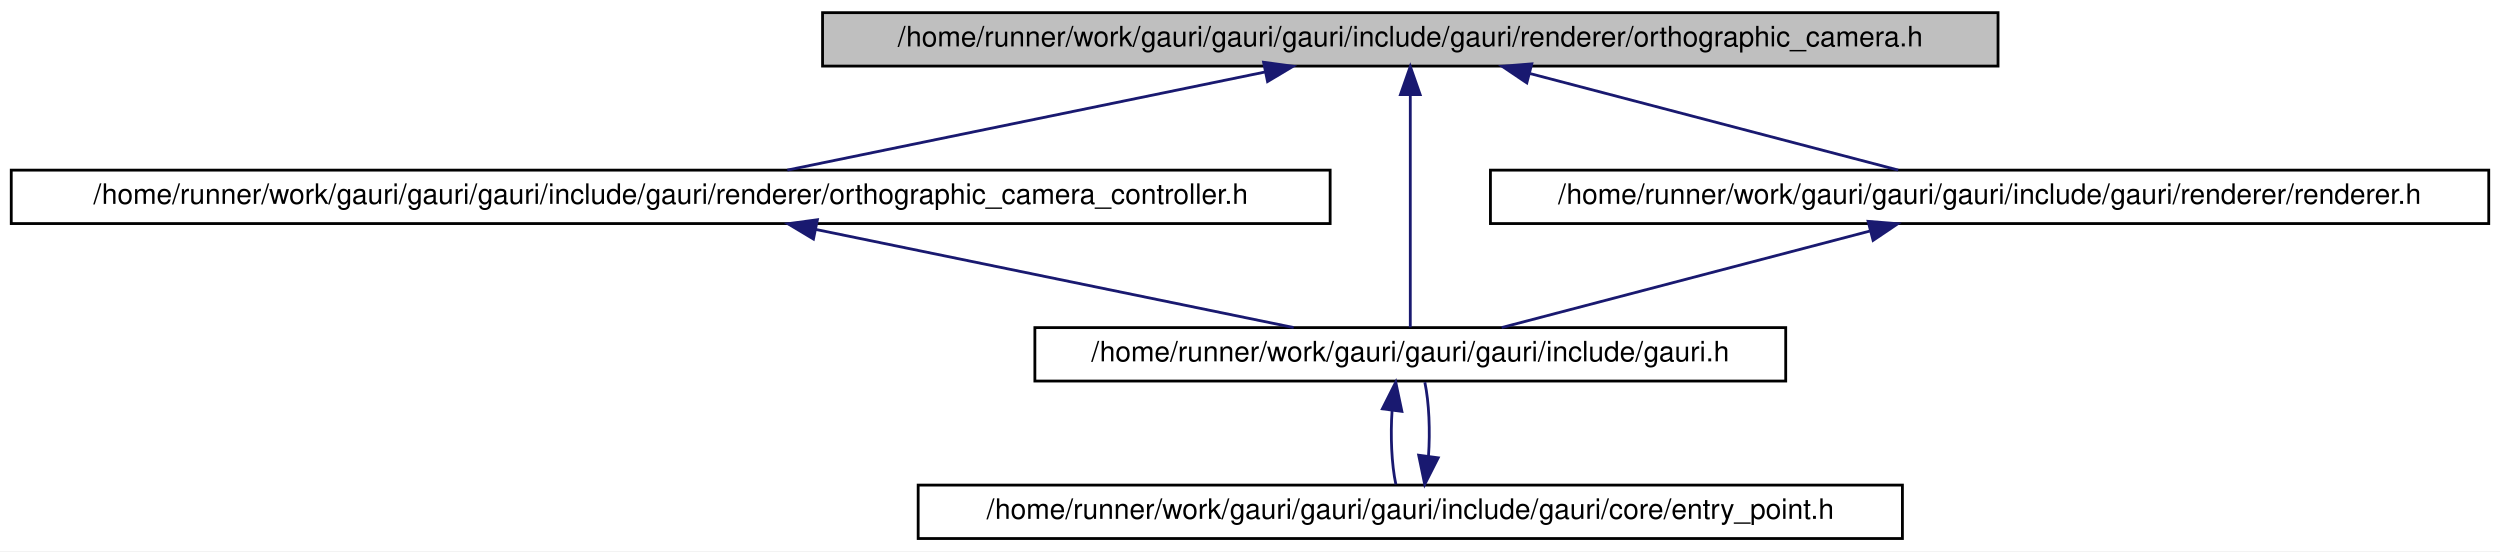
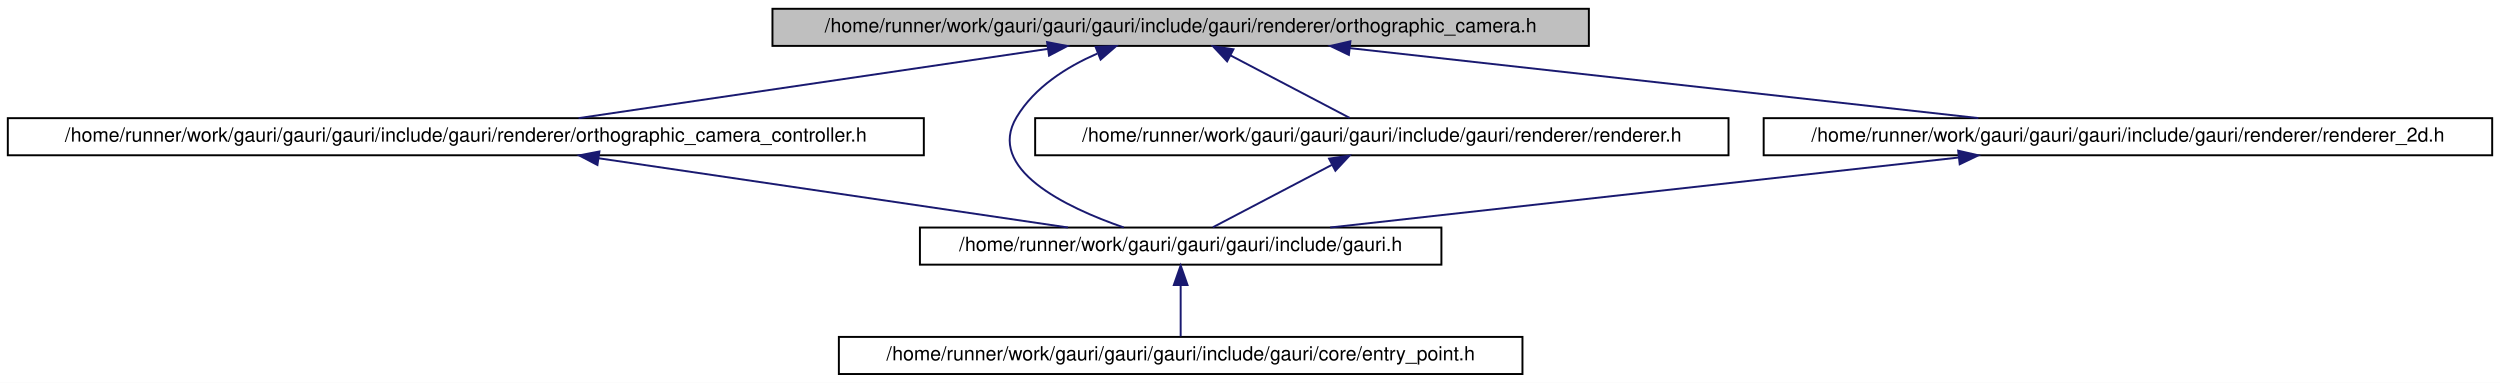
- <svg xmlns="http://www.w3.org/2000/svg" xmlns:xlink="http://www.w3.org/1999/xlink" width="889pt" height="196pt" viewBox="0.00 0.00 889.00 196.00">
+ <svg xmlns="http://www.w3.org/2000/svg" xmlns:xlink="http://www.w3.org/1999/xlink" width="1280pt" height="196pt" viewBox="0.00 0.00 1280.00 196.00">
  <g id="graph0" class="graph" transform="scale(1 1) rotate(0) translate(4 192)">
-     <polygon fill="white" stroke="transparent" points="-4,4 -4,-192 885,-192 885,4 -4,4" />
+     <polygon fill="white" stroke="transparent" points="-4,4 -4,-192 1276,-192 1276,4 -4,4" />
    <g id="node1" class="node">
      <g id="a_node1">
        <a xlink:title=" ">
-           <polygon fill="#bfbfbf" stroke="black" points="288.5,-168.5 288.5,-187.5 706.5,-187.5 706.5,-168.5 288.5,-168.5" />
-           <text text-anchor="middle" x="497.5" y="-175.5" font-family="Helvetica,sans-Serif" font-size="10.00">/home/runner/work/gauri/gauri/gauri/include/gauri/renderer/orthographic_camera.h</text>
+           <polygon fill="#bfbfbf" stroke="black" points="391.5,-168.5 391.5,-187.5 809.5,-187.5 809.5,-168.5 391.5,-168.5" />
+           <text text-anchor="middle" x="600.5" y="-175.5" font-family="Helvetica,sans-Serif" font-size="10.00">/home/runner/work/gauri/gauri/gauri/include/gauri/renderer/orthographic_camera.h</text>
        </a>
      </g>
    </g>
    <g id="node2" class="node">
      <g id="a_node2">
        <a xlink:href="orthographic__camera__controller_8h.html" target="_top" xlink:title=" ">
          <polygon fill="white" stroke="black" points="0,-112.5 0,-131.5 469,-131.5 469,-112.5 0,-112.5" />
          <text text-anchor="middle" x="234.5" y="-119.5" font-family="Helvetica,sans-Serif" font-size="10.00">/home/runner/work/gauri/gauri/gauri/include/gauri/renderer/orthographic_camera_controller.h</text>
        </a>
      </g>
    </g>
    <g id="edge1" class="edge">
-       <path fill="none" stroke="midnightblue" d="M445.92,-166.41C396.22,-156.2 321.97,-140.96 275.98,-131.52" />
-       <polygon fill="midnightblue" stroke="midnightblue" points="445.33,-169.86 455.83,-168.44 446.74,-163 445.33,-169.86" />
+       <path fill="none" stroke="midnightblue" d="M532.58,-166.98C463.45,-156.78 357.43,-141.14 292.22,-131.52" />
+       <polygon fill="midnightblue" stroke="midnightblue" points="532.1,-170.45 542.51,-168.44 533.12,-163.52 532.1,-170.45" />
    </g>
    <g id="node3" class="node">
      <g id="a_node3">
        <a xlink:href="gauri_8h.html" target="_top" xlink:title=" ">
-           <polygon fill="white" stroke="black" points="364,-56.5 364,-75.5 631,-75.5 631,-56.5 364,-56.5" />
-           <text text-anchor="middle" x="497.5" y="-63.5" font-family="Helvetica,sans-Serif" font-size="10.00">/home/runner/work/gauri/gauri/gauri/include/gauri.h</text>
+           <polygon fill="white" stroke="black" points="467,-56.5 467,-75.5 734,-75.5 734,-56.5 467,-56.5" />
+           <text text-anchor="middle" x="600.5" y="-63.5" font-family="Helvetica,sans-Serif" font-size="10.00">/home/runner/work/gauri/gauri/gauri/include/gauri.h</text>
        </a>
      </g>
    </g>
-     <g id="edge7" class="edge">
-       <path fill="none" stroke="midnightblue" d="M497.5,-158.35C497.5,-134.25 497.5,-93.31 497.5,-75.59" />
-       <polygon fill="midnightblue" stroke="midnightblue" points="494,-158.37 497.5,-168.37 501,-158.37 494,-158.37" />
+     <g id="edge8" class="edge">
+       <path fill="none" stroke="midnightblue" d="M557.79,-164.57C541.96,-157.67 525.65,-147.28 516.5,-132 500.68,-105.58 541.25,-85.97 571.37,-75.53" />
+       <polygon fill="midnightblue" stroke="midnightblue" points="556.93,-168 567.51,-168.44 559.51,-161.49 556.93,-168" />
    </g>
    <g id="node5" class="node">
      <g id="a_node5">
        <a xlink:href="renderer_8h.html" target="_top" xlink:title=" ">
          <polygon fill="white" stroke="black" points="526,-112.5 526,-131.5 881,-131.5 881,-112.5 526,-112.5" />
          <text text-anchor="middle" x="703.5" y="-119.5" font-family="Helvetica,sans-Serif" font-size="10.00">/home/runner/work/gauri/gauri/gauri/include/gauri/renderer/renderer.h</text>
        </a>
      </g>
    </g>
-     <g id="edge5" class="edge">
-       <path fill="none" stroke="midnightblue" d="M540.12,-165.83C579.01,-155.63 635.66,-140.78 671.01,-131.52" />
-       <polygon fill="midnightblue" stroke="midnightblue" points="538.93,-162.52 530.14,-168.44 540.7,-169.29 538.93,-162.52" />
+     <g id="edge4" class="edge">
+       <path fill="none" stroke="midnightblue" d="M626.08,-163.59C645.12,-153.61 670.56,-140.27 686.99,-131.65" />
+       <polygon fill="midnightblue" stroke="midnightblue" points="624.28,-160.58 617.05,-168.32 627.53,-166.78 624.28,-160.58" />
+     </g>
+     <g id="node6" class="node">
+       <g id="a_node6">
+         <a xlink:href="renderer__2d_8h.html" target="_top" xlink:title=" ">
+           <polygon fill="white" stroke="black" points="899,-112.5 899,-131.5 1272,-131.5 1272,-112.5 899,-112.5" />
+           <text text-anchor="middle" x="1085.5" y="-119.5" font-family="Helvetica,sans-Serif" font-size="10.00">/home/runner/work/gauri/gauri/gauri/include/gauri/renderer/renderer_2d.h</text>
+         </a>
+       </g>
+     </g>
+     <g id="edge6" class="edge">
+       <path fill="none" stroke="midnightblue" d="M687.15,-167.35C778.63,-157.17 921.44,-141.27 1008.92,-131.53" />
+       <polygon fill="midnightblue" stroke="midnightblue" points="686.63,-163.89 677.08,-168.47 687.41,-170.85 686.63,-163.89" />
    </g>
    <g id="edge2" class="edge">
-       <path fill="none" stroke="midnightblue" d="M286.08,-110.41C335.78,-100.2 410.03,-84.96 456.02,-75.52" />
-       <polygon fill="midnightblue" stroke="midnightblue" points="285.26,-107 276.17,-112.44 286.67,-113.86 285.26,-107" />
+       <path fill="none" stroke="midnightblue" d="M302.42,-110.98C371.55,-100.78 477.57,-85.14 542.78,-75.52" />
+       <polygon fill="midnightblue" stroke="midnightblue" points="301.88,-107.52 292.49,-112.44 302.9,-114.45 301.88,-107.52" />
    </g>
    <g id="node4" class="node">
      <g id="a_node4">
        <a xlink:href="entry__point_8h.html" target="_top" xlink:title=" ">
-           <polygon fill="white" stroke="black" points="322.5,-0.5 322.5,-19.5 672.5,-19.5 672.5,-0.5 322.5,-0.5" />
-           <text text-anchor="middle" x="497.5" y="-7.5" font-family="Helvetica,sans-Serif" font-size="10.00">/home/runner/work/gauri/gauri/gauri/include/gauri/core/entry_point.h</text>
+           <polygon fill="white" stroke="black" points="425.5,-0.5 425.5,-19.5 775.5,-19.5 775.5,-0.5 425.5,-0.5" />
+           <text text-anchor="middle" x="600.5" y="-7.5" font-family="Helvetica,sans-Serif" font-size="10.00">/home/runner/work/gauri/gauri/gauri/include/gauri/core/entry_point.h</text>
        </a>
      </g>
    </g>
    <g id="edge3" class="edge">
-       <path fill="none" stroke="midnightblue" d="M491.03,-46.1C490.4,-37.14 490.84,-26.86 492.37,-19.75" />
-       <polygon fill="midnightblue" stroke="midnightblue" points="487.57,-46.62 492.33,-56.08 494.51,-45.71 487.57,-46.62" />
+       <path fill="none" stroke="midnightblue" d="M600.5,-45.8C600.5,-36.91 600.5,-26.78 600.5,-19.75" />
+       <polygon fill="midnightblue" stroke="midnightblue" points="597,-46.08 600.5,-56.08 604,-46.08 597,-46.08" />
    </g>
-     <g id="edge4" class="edge">
-       <path fill="none" stroke="midnightblue" d="M503.96,-29.69C504.61,-38.64 504.18,-48.93 502.67,-56.08" />
-       <polygon fill="midnightblue" stroke="midnightblue" points="507.42,-29.2 502.63,-19.75 500.48,-30.13 507.42,-29.2" />
+     <g id="edge5" class="edge">
+       <path fill="none" stroke="midnightblue" d="M677.92,-107.59C658.88,-97.61 633.44,-84.27 617.01,-75.65" />
+       <polygon fill="midnightblue" stroke="midnightblue" points="676.47,-110.78 686.95,-112.32 679.72,-104.58 676.47,-110.78" />
    </g>
-     <g id="edge6" class="edge">
-       <path fill="none" stroke="midnightblue" d="M660.88,-109.83C621.99,-99.63 565.34,-84.78 529.99,-75.52" />
-       <polygon fill="midnightblue" stroke="midnightblue" points="660.3,-113.29 670.86,-112.44 662.07,-106.52 660.3,-113.29" />
+     <g id="edge7" class="edge">
+       <path fill="none" stroke="midnightblue" d="M998.85,-111.35C907.37,-101.17 764.56,-85.27 677.08,-75.53" />
+       <polygon fill="midnightblue" stroke="midnightblue" points="998.59,-114.85 1008.92,-112.47 999.37,-107.89 998.59,-114.85" />
    </g>
  </g>
</svg>
